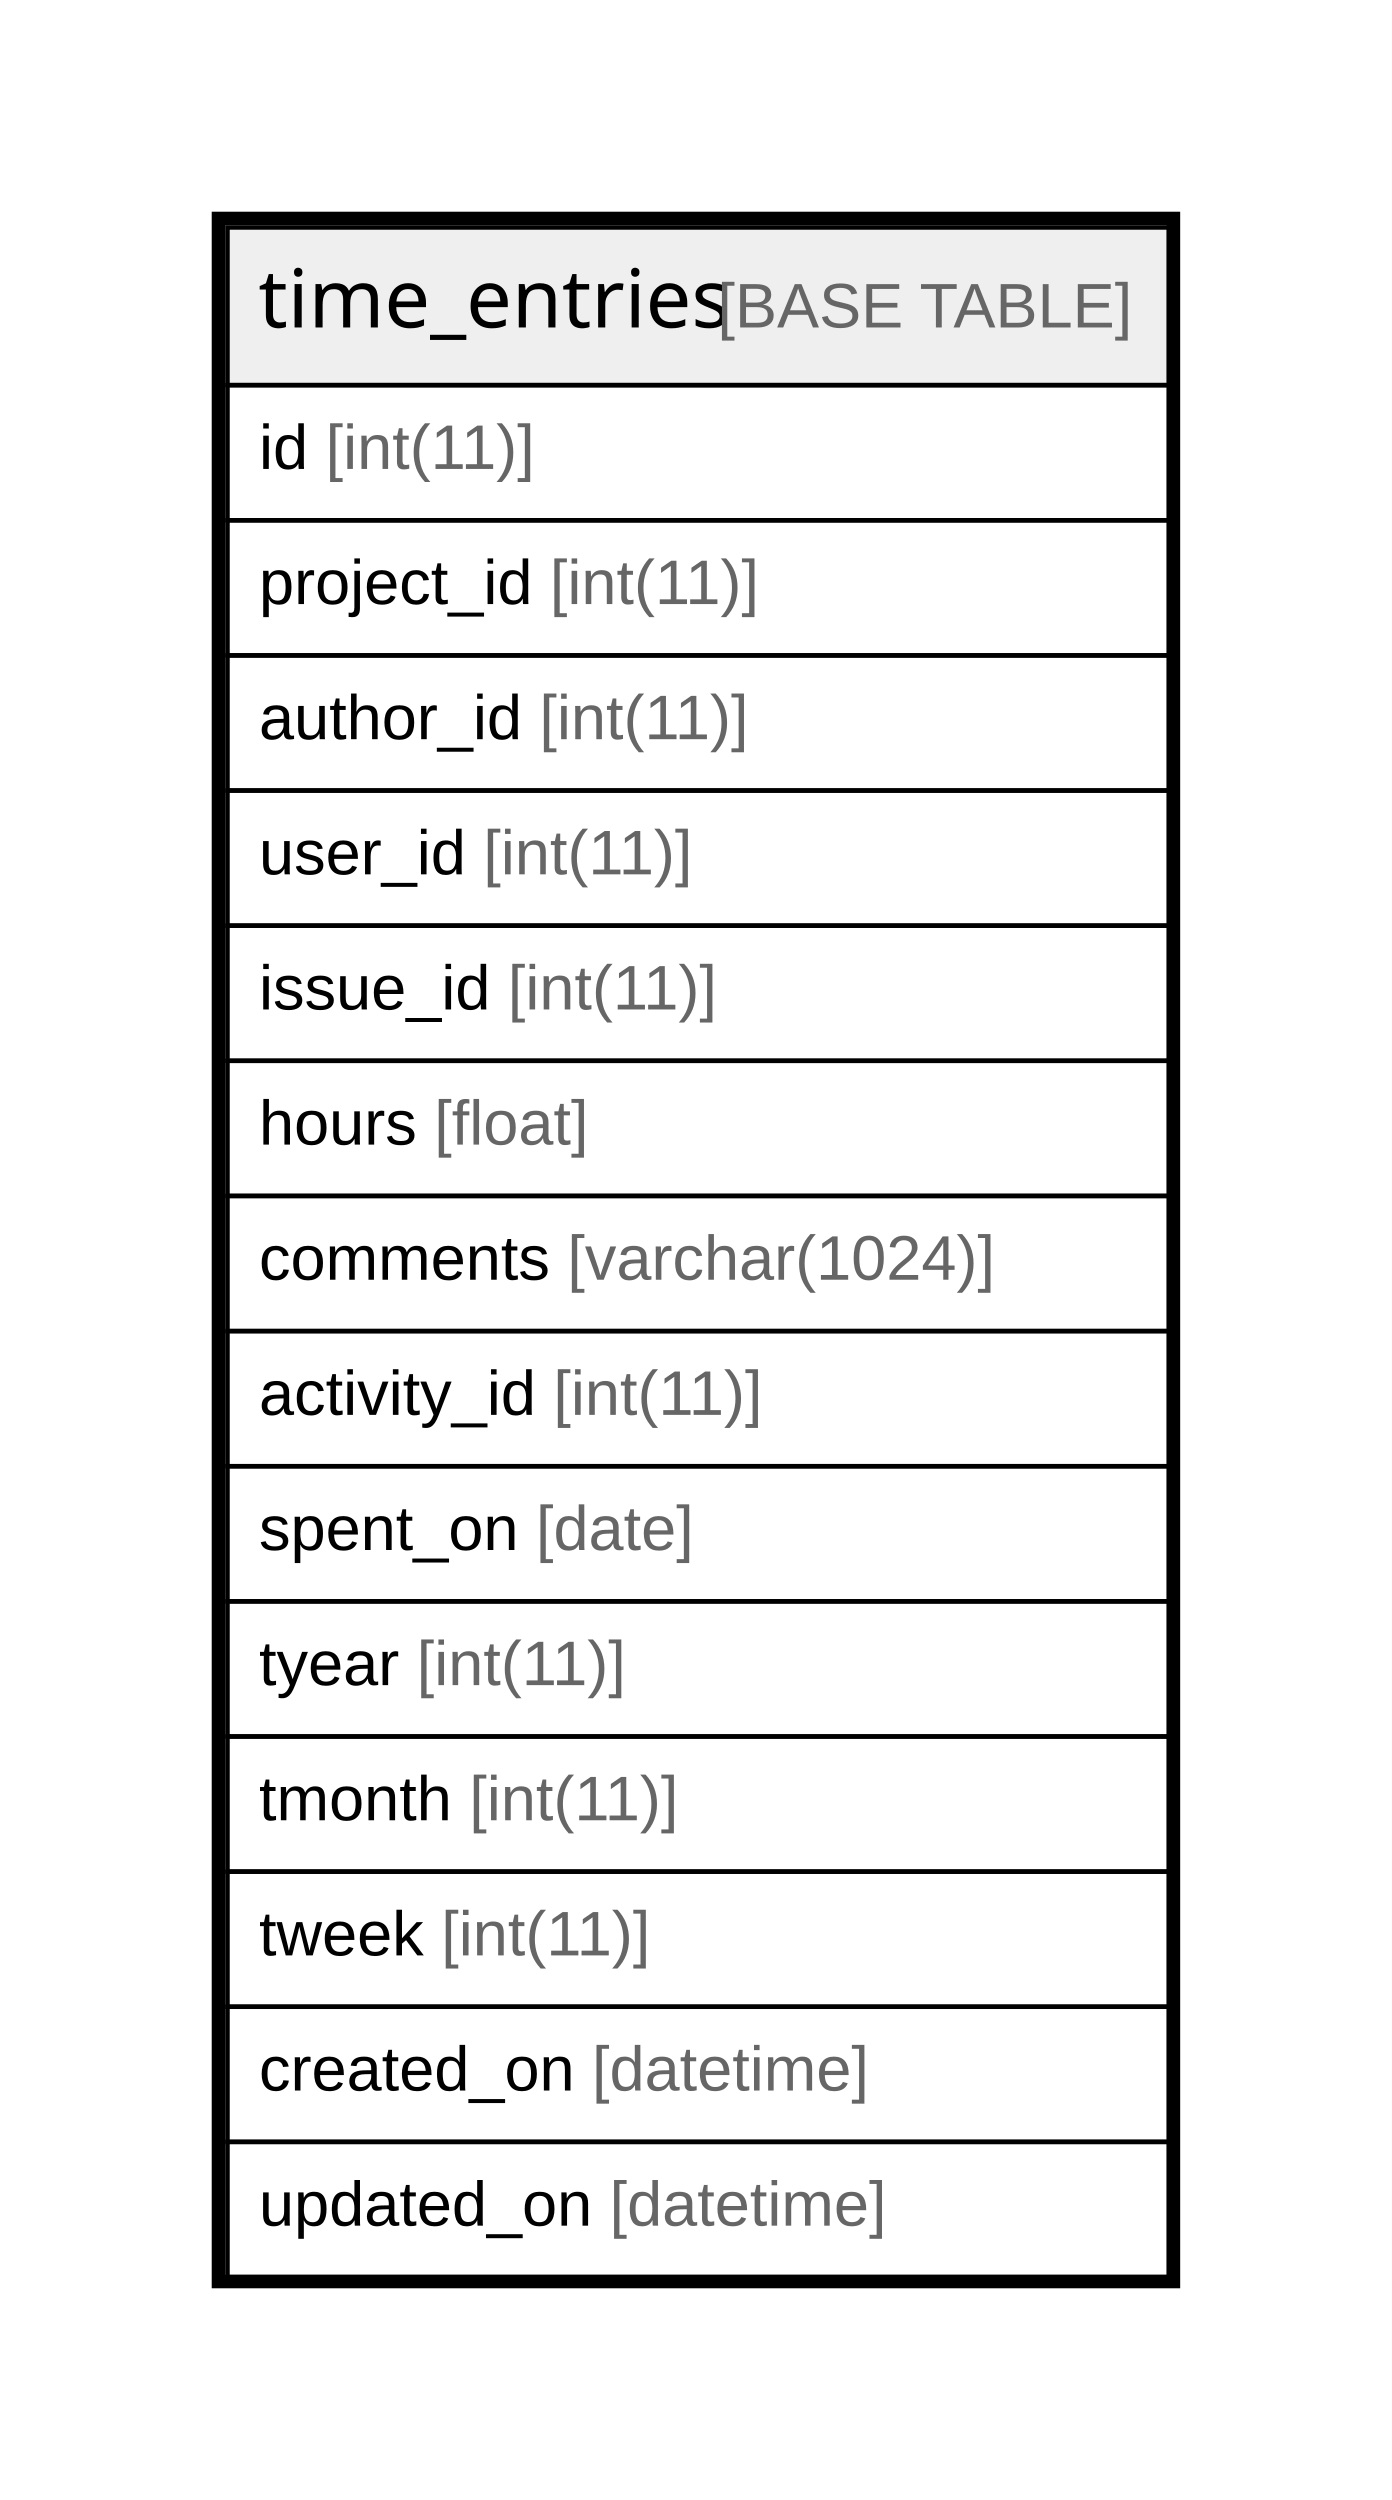
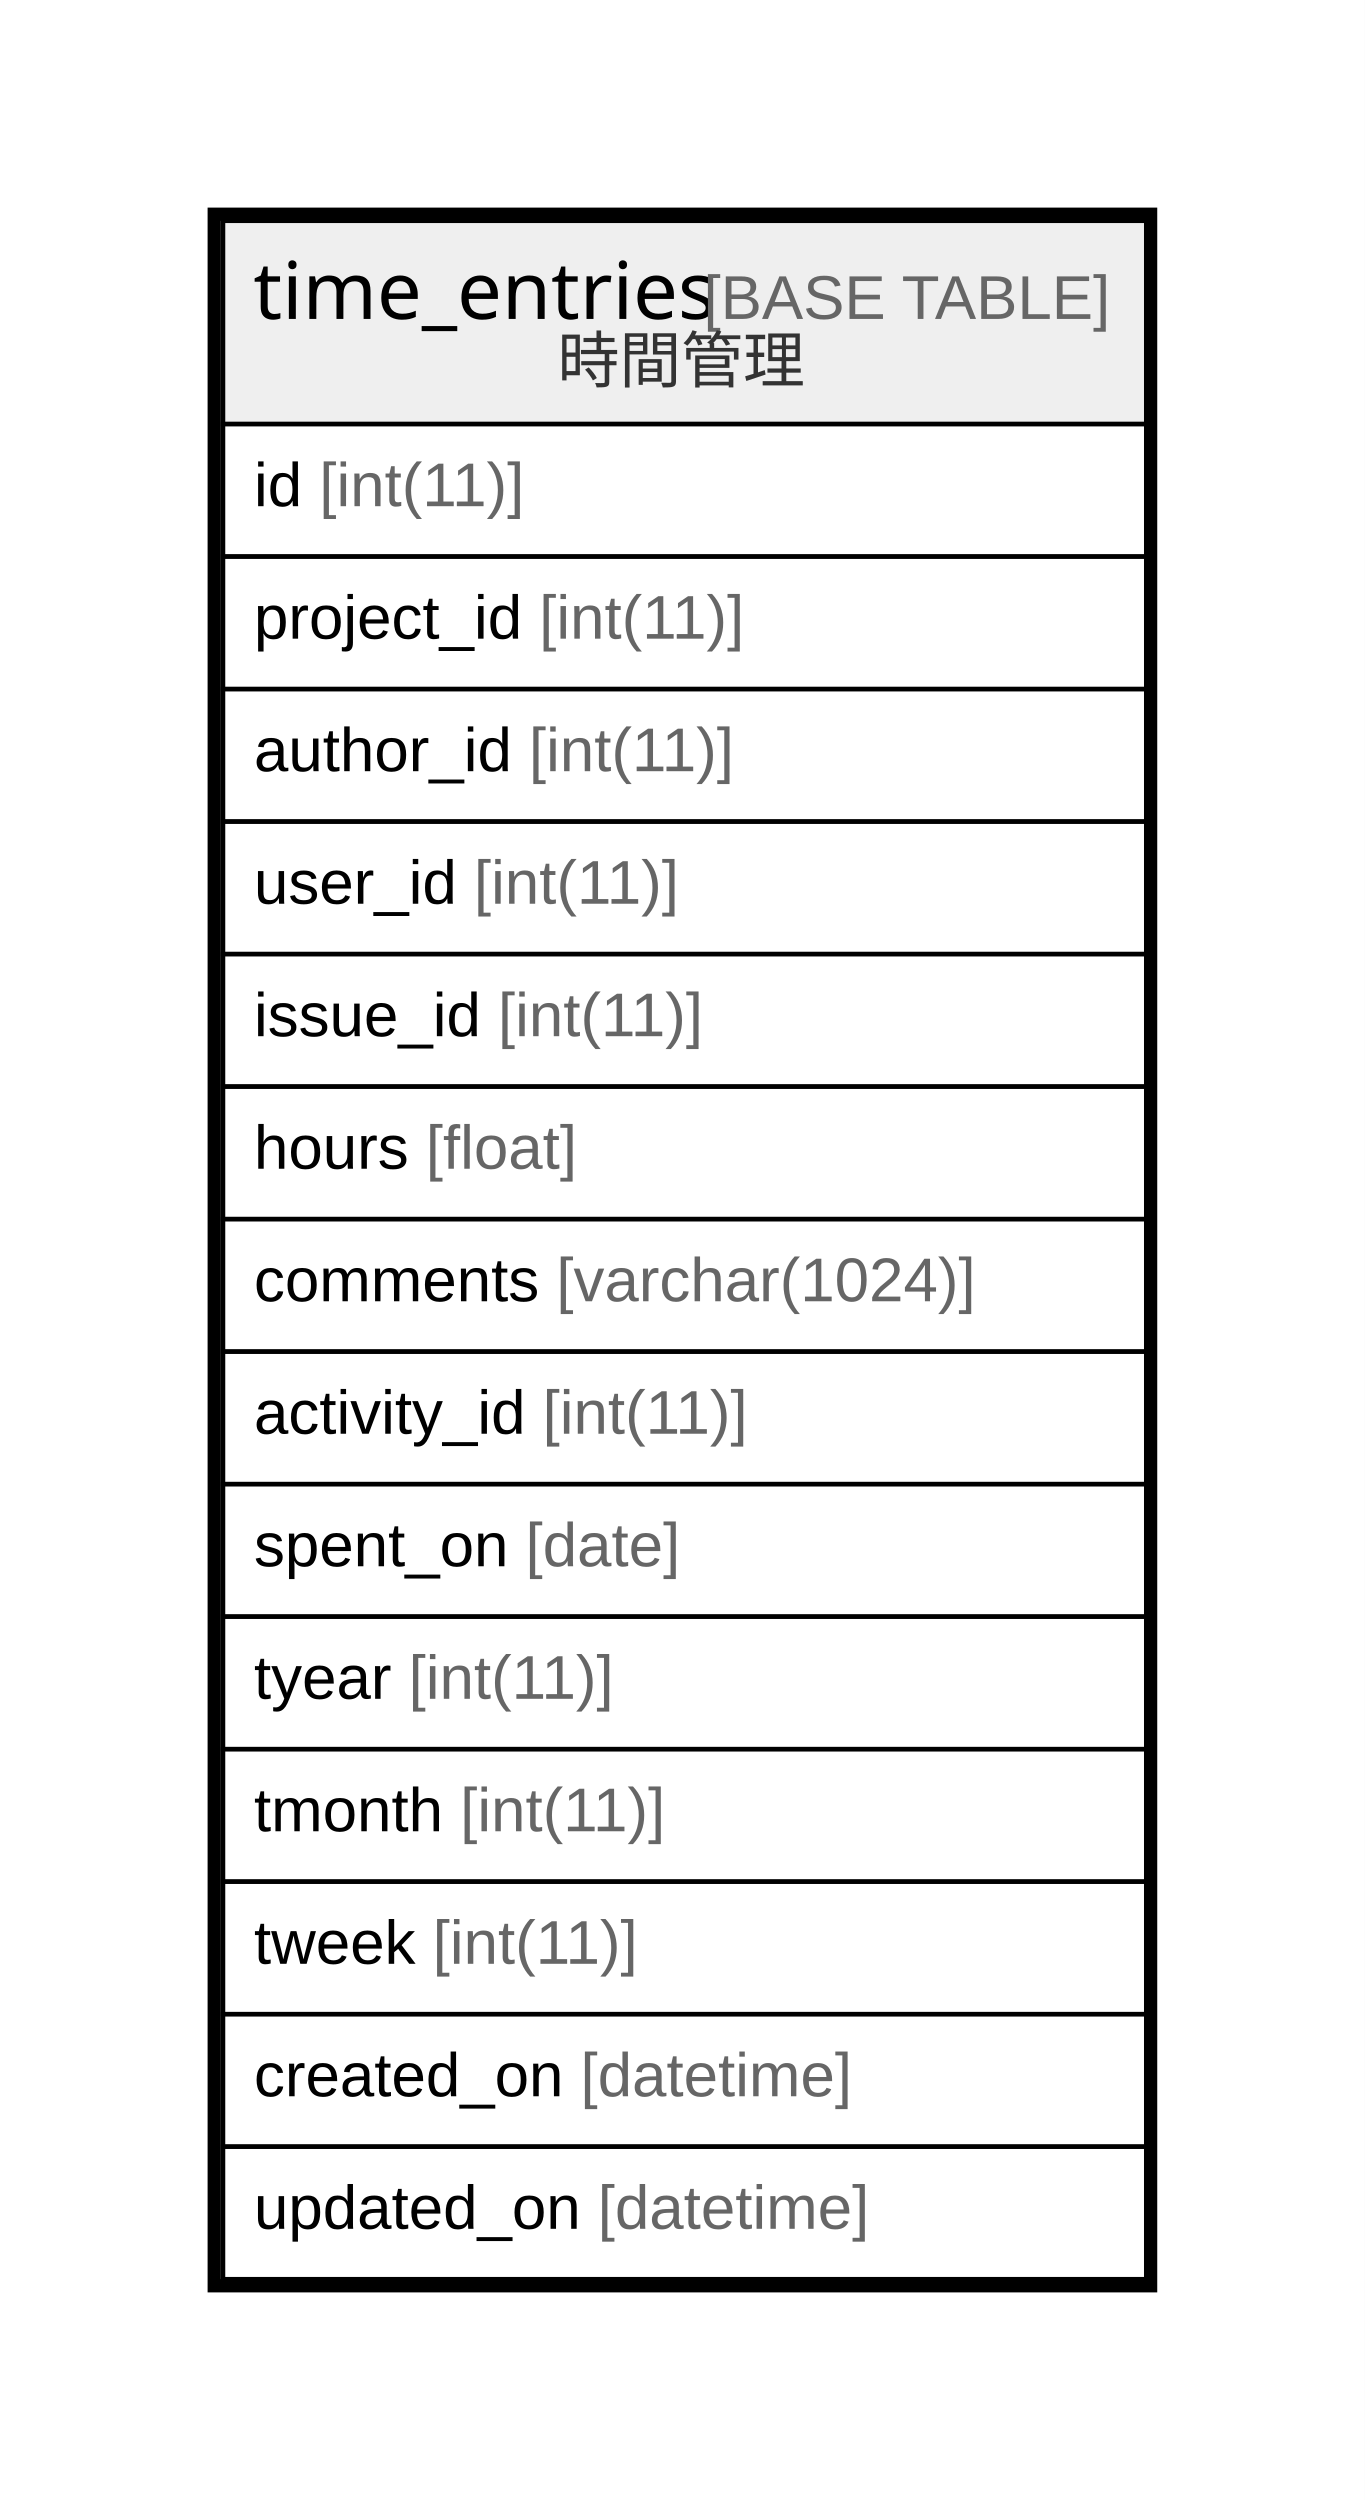
- <svg xmlns="http://www.w3.org/2000/svg" width="309pt" height="555pt" viewBox="0.00 0.00 309.00 555.00">
-   <g id="graph0" class="graph" transform="scale(1 1) rotate(0) translate(4 551)">
-     <polygon fill="#ffffff" stroke="transparent" points="-4,4 -4,-551 305,-551 305,4 -4,4" />
+ <svg xmlns="http://www.w3.org/2000/svg" width="309pt" height="566pt" viewBox="0.00 0.00 309.00 566.00">
+   <g id="graph0" class="graph" transform="scale(1 1) rotate(0) translate(4 562)">
+     <polygon fill="#ffffff" stroke="transparent" points="-4,4 -4,-562 305,-562 305,4 -4,4" />
    <g id="node1" class="node">
-       <polygon fill="#efefef" stroke="transparent" points="46.5,-465.5 46.5,-500.5 255.5,-500.5 255.5,-465.5 46.5,-465.5" />
-       <polygon fill="none" stroke="#000000" points="46.5,-465.5 46.5,-500.5 255.5,-500.5 255.5,-465.5 46.5,-465.5" />
-       <text text-anchor="start" x="53.369" y="-478.3" font-family="Arial Bold" font-size="18.00" fill="#000000">time_entries</text>
-       <text text-anchor="start" x="151.377" y="-478.3" font-family="Arial" font-size="14.00" fill="#000000"> </text>
-       <text text-anchor="start" x="155.268" y="-478.3" font-family="Arial" font-size="14.00" fill="#666666">[BASE TABLE]</text>
-       <polygon fill="none" stroke="#000000" points="46.5,-435.5 46.5,-465.5 255.5,-465.5 255.5,-435.5 46.5,-435.5" />
-       <text text-anchor="start" x="53.5" y="-446.9" font-family="Arial" font-size="14.00" fill="#000000">id </text>
-       <text text-anchor="start" x="68.28" y="-446.9" font-family="Arial" font-size="14.00" fill="#666666">[int(11)]</text>
-       <polygon fill="none" stroke="#000000" points="46.5,-405.5 46.5,-435.5 255.5,-435.5 255.5,-405.5 46.5,-405.5" />
-       <text text-anchor="start" x="53.5" y="-416.9" font-family="Arial" font-size="14.00" fill="#000000">project_id </text>
-       <text text-anchor="start" x="118.068" y="-416.9" font-family="Arial" font-size="14.00" fill="#666666">[int(11)]</text>
-       <polygon fill="none" stroke="#000000" points="46.5,-375.5 46.5,-405.5 255.5,-405.5 255.5,-375.5 46.5,-375.5" />
-       <text text-anchor="start" x="53.5" y="-386.9" font-family="Arial" font-size="14.00" fill="#000000">author_id </text>
-       <text text-anchor="start" x="115.744" y="-386.9" font-family="Arial" font-size="14.00" fill="#666666">[int(11)]</text>
-       <polygon fill="none" stroke="#000000" points="46.5,-345.5 46.5,-375.5 255.5,-375.5 255.5,-345.5 46.5,-345.5" />
-       <text text-anchor="start" x="53.5" y="-356.9" font-family="Arial" font-size="14.00" fill="#000000">user_id </text>
-       <text text-anchor="start" x="103.288" y="-356.9" font-family="Arial" font-size="14.00" fill="#666666">[int(11)]</text>
-       <polygon fill="none" stroke="#000000" points="46.5,-315.5 46.5,-345.5 255.5,-345.5 255.5,-315.5 46.5,-315.5" />
-       <text text-anchor="start" x="53.5" y="-326.9" font-family="Arial" font-size="14.00" fill="#000000">issue_id </text>
-       <text text-anchor="start" x="108.734" y="-326.9" font-family="Arial" font-size="14.00" fill="#666666">[int(11)]</text>
-       <polygon fill="none" stroke="#000000" points="46.5,-285.5 46.5,-315.5 255.5,-315.5 255.5,-285.5 46.5,-285.5" />
-       <text text-anchor="start" x="53.5" y="-296.9" font-family="Arial" font-size="14.00" fill="#000000">hours </text>
-       <text text-anchor="start" x="92.399" y="-296.9" font-family="Arial" font-size="14.00" fill="#666666">[float]</text>
-       <polygon fill="none" stroke="#000000" points="46.5,-255.5 46.5,-285.5 255.5,-285.5 255.5,-255.5 46.5,-255.5" />
-       <text text-anchor="start" x="53.5" y="-266.9" font-family="Arial" font-size="14.00" fill="#000000">comments </text>
-       <text text-anchor="start" x="121.95" y="-266.9" font-family="Arial" font-size="14.00" fill="#666666">[varchar(1024)]</text>
-       <polygon fill="none" stroke="#000000" points="46.5,-225.5 46.5,-255.5 255.5,-255.5 255.5,-225.5 46.5,-225.5" />
-       <text text-anchor="start" x="53.5" y="-236.9" font-family="Arial" font-size="14.00" fill="#000000">activity_id </text>
-       <text text-anchor="start" x="118.839" y="-236.9" font-family="Arial" font-size="14.00" fill="#666666">[int(11)]</text>
-       <polygon fill="none" stroke="#000000" points="46.5,-195.5 46.5,-225.5 255.5,-225.5 255.5,-195.5 46.5,-195.5" />
-       <text text-anchor="start" x="53.5" y="-206.9" font-family="Arial" font-size="14.00" fill="#000000">spent_on </text>
-       <text text-anchor="start" x="114.977" y="-206.9" font-family="Arial" font-size="14.00" fill="#666666">[date]</text>
-       <polygon fill="none" stroke="#000000" points="46.5,-165.5 46.5,-195.5 255.5,-195.5 255.5,-165.5 46.5,-165.5" />
-       <text text-anchor="start" x="53.5" y="-176.9" font-family="Arial" font-size="14.00" fill="#000000">tyear </text>
-       <text text-anchor="start" x="88.507" y="-176.9" font-family="Arial" font-size="14.00" fill="#666666">[int(11)]</text>
-       <polygon fill="none" stroke="#000000" points="46.5,-135.5 46.5,-165.5 255.5,-165.5 255.5,-135.5 46.5,-135.5" />
-       <text text-anchor="start" x="53.5" y="-146.9" font-family="Arial" font-size="14.00" fill="#000000">tmonth </text>
-       <text text-anchor="start" x="100.18" y="-146.9" font-family="Arial" font-size="14.00" fill="#666666">[int(11)]</text>
-       <polygon fill="none" stroke="#000000" points="46.5,-105.5 46.5,-135.5 255.5,-135.5 255.5,-105.5 46.5,-105.5" />
-       <text text-anchor="start" x="53.5" y="-116.9" font-family="Arial" font-size="14.00" fill="#000000">tweek </text>
-       <text text-anchor="start" x="93.953" y="-116.9" font-family="Arial" font-size="14.00" fill="#666666">[int(11)]</text>
-       <polygon fill="none" stroke="#000000" points="46.5,-75.5 46.5,-105.5 255.5,-105.5 255.5,-75.5 46.5,-75.5" />
-       <text text-anchor="start" x="53.5" y="-86.9" font-family="Arial" font-size="14.00" fill="#000000">created_on </text>
-       <text text-anchor="start" x="127.42" y="-86.9" font-family="Arial" font-size="14.00" fill="#666666">[datetime]</text>
-       <polygon fill="none" stroke="#000000" points="46.5,-45.5 46.5,-75.5 255.5,-75.5 255.5,-45.5 46.5,-45.5" />
-       <text text-anchor="start" x="53.5" y="-56.9" font-family="Arial" font-size="14.00" fill="#000000">updated_on </text>
-       <text text-anchor="start" x="131.325" y="-56.9" font-family="Arial" font-size="14.00" fill="#666666">[datetime]</text>
-       <polygon fill="none" stroke="#000000" stroke-width="3" points="44.5,-44.5 44.5,-502.5 256.5,-502.5 256.5,-44.5 44.5,-44.5" />
+       <polygon fill="#efefef" stroke="transparent" points="46.5,-466 46.5,-512 255.5,-512 255.5,-466 46.5,-466" />
+       <polygon fill="none" stroke="#000000" points="46.5,-466 46.5,-512 255.5,-512 255.5,-466 46.5,-466" />
+       <text text-anchor="start" x="53.369" y="-489.8" font-family="Arial Bold" font-size="18.00" fill="#000000">time_entries</text>
+       <text text-anchor="start" x="151.377" y="-489.8" font-family="Arial" font-size="14.00" fill="#000000"> </text>
+       <text text-anchor="start" x="155.268" y="-489.8" font-family="Arial" font-size="14.00" fill="#666666">[BASE TABLE]</text>
+       <text text-anchor="start" x="122.217" y="-475.4" font-family="Arial" font-size="14.00" fill="#333333">時間管理</text>
+       <polygon fill="none" stroke="#000000" points="46.5,-436 46.5,-466 255.5,-466 255.5,-436 46.5,-436" />
+       <text text-anchor="start" x="53.5" y="-447.4" font-family="Arial" font-size="14.00" fill="#000000">id </text>
+       <text text-anchor="start" x="68.28" y="-447.4" font-family="Arial" font-size="14.00" fill="#666666">[int(11)]</text>
+       <polygon fill="none" stroke="#000000" points="46.5,-406 46.5,-436 255.5,-436 255.5,-406 46.5,-406" />
+       <text text-anchor="start" x="53.5" y="-417.4" font-family="Arial" font-size="14.00" fill="#000000">project_id </text>
+       <text text-anchor="start" x="118.068" y="-417.4" font-family="Arial" font-size="14.00" fill="#666666">[int(11)]</text>
+       <polygon fill="none" stroke="#000000" points="46.5,-376 46.5,-406 255.5,-406 255.5,-376 46.5,-376" />
+       <text text-anchor="start" x="53.5" y="-387.4" font-family="Arial" font-size="14.00" fill="#000000">author_id </text>
+       <text text-anchor="start" x="115.744" y="-387.4" font-family="Arial" font-size="14.00" fill="#666666">[int(11)]</text>
+       <polygon fill="none" stroke="#000000" points="46.5,-346 46.5,-376 255.5,-376 255.5,-346 46.5,-346" />
+       <text text-anchor="start" x="53.5" y="-357.4" font-family="Arial" font-size="14.00" fill="#000000">user_id </text>
+       <text text-anchor="start" x="103.288" y="-357.4" font-family="Arial" font-size="14.00" fill="#666666">[int(11)]</text>
+       <polygon fill="none" stroke="#000000" points="46.5,-316 46.5,-346 255.5,-346 255.5,-316 46.5,-316" />
+       <text text-anchor="start" x="53.5" y="-327.4" font-family="Arial" font-size="14.00" fill="#000000">issue_id </text>
+       <text text-anchor="start" x="108.734" y="-327.4" font-family="Arial" font-size="14.00" fill="#666666">[int(11)]</text>
+       <polygon fill="none" stroke="#000000" points="46.5,-286 46.5,-316 255.5,-316 255.5,-286 46.5,-286" />
+       <text text-anchor="start" x="53.5" y="-297.4" font-family="Arial" font-size="14.00" fill="#000000">hours </text>
+       <text text-anchor="start" x="92.399" y="-297.4" font-family="Arial" font-size="14.00" fill="#666666">[float]</text>
+       <polygon fill="none" stroke="#000000" points="46.5,-256 46.5,-286 255.5,-286 255.5,-256 46.5,-256" />
+       <text text-anchor="start" x="53.5" y="-267.4" font-family="Arial" font-size="14.00" fill="#000000">comments </text>
+       <text text-anchor="start" x="121.95" y="-267.4" font-family="Arial" font-size="14.00" fill="#666666">[varchar(1024)]</text>
+       <polygon fill="none" stroke="#000000" points="46.5,-226 46.5,-256 255.5,-256 255.5,-226 46.5,-226" />
+       <text text-anchor="start" x="53.5" y="-237.4" font-family="Arial" font-size="14.00" fill="#000000">activity_id </text>
+       <text text-anchor="start" x="118.839" y="-237.4" font-family="Arial" font-size="14.00" fill="#666666">[int(11)]</text>
+       <polygon fill="none" stroke="#000000" points="46.5,-196 46.5,-226 255.5,-226 255.5,-196 46.5,-196" />
+       <text text-anchor="start" x="53.5" y="-207.4" font-family="Arial" font-size="14.00" fill="#000000">spent_on </text>
+       <text text-anchor="start" x="114.977" y="-207.4" font-family="Arial" font-size="14.00" fill="#666666">[date]</text>
+       <polygon fill="none" stroke="#000000" points="46.5,-166 46.5,-196 255.5,-196 255.5,-166 46.5,-166" />
+       <text text-anchor="start" x="53.5" y="-177.4" font-family="Arial" font-size="14.00" fill="#000000">tyear </text>
+       <text text-anchor="start" x="88.507" y="-177.4" font-family="Arial" font-size="14.00" fill="#666666">[int(11)]</text>
+       <polygon fill="none" stroke="#000000" points="46.5,-136 46.5,-166 255.5,-166 255.5,-136 46.5,-136" />
+       <text text-anchor="start" x="53.5" y="-147.4" font-family="Arial" font-size="14.00" fill="#000000">tmonth </text>
+       <text text-anchor="start" x="100.18" y="-147.4" font-family="Arial" font-size="14.00" fill="#666666">[int(11)]</text>
+       <polygon fill="none" stroke="#000000" points="46.5,-106 46.5,-136 255.5,-136 255.5,-106 46.5,-106" />
+       <text text-anchor="start" x="53.5" y="-117.4" font-family="Arial" font-size="14.00" fill="#000000">tweek </text>
+       <text text-anchor="start" x="93.953" y="-117.4" font-family="Arial" font-size="14.00" fill="#666666">[int(11)]</text>
+       <polygon fill="none" stroke="#000000" points="46.5,-76 46.5,-106 255.5,-106 255.5,-76 46.5,-76" />
+       <text text-anchor="start" x="53.5" y="-87.4" font-family="Arial" font-size="14.00" fill="#000000">created_on </text>
+       <text text-anchor="start" x="127.42" y="-87.4" font-family="Arial" font-size="14.00" fill="#666666">[datetime]</text>
+       <polygon fill="none" stroke="#000000" points="46.5,-46 46.5,-76 255.5,-76 255.5,-46 46.5,-46" />
+       <text text-anchor="start" x="53.5" y="-57.4" font-family="Arial" font-size="14.00" fill="#000000">updated_on </text>
+       <text text-anchor="start" x="131.325" y="-57.4" font-family="Arial" font-size="14.00" fill="#666666">[datetime]</text>
+       <polygon fill="none" stroke="#000000" stroke-width="3" points="44.5,-44.5 44.5,-513.5 256.5,-513.5 256.5,-44.5 44.5,-44.5" />
    </g>
  </g>
</svg>
